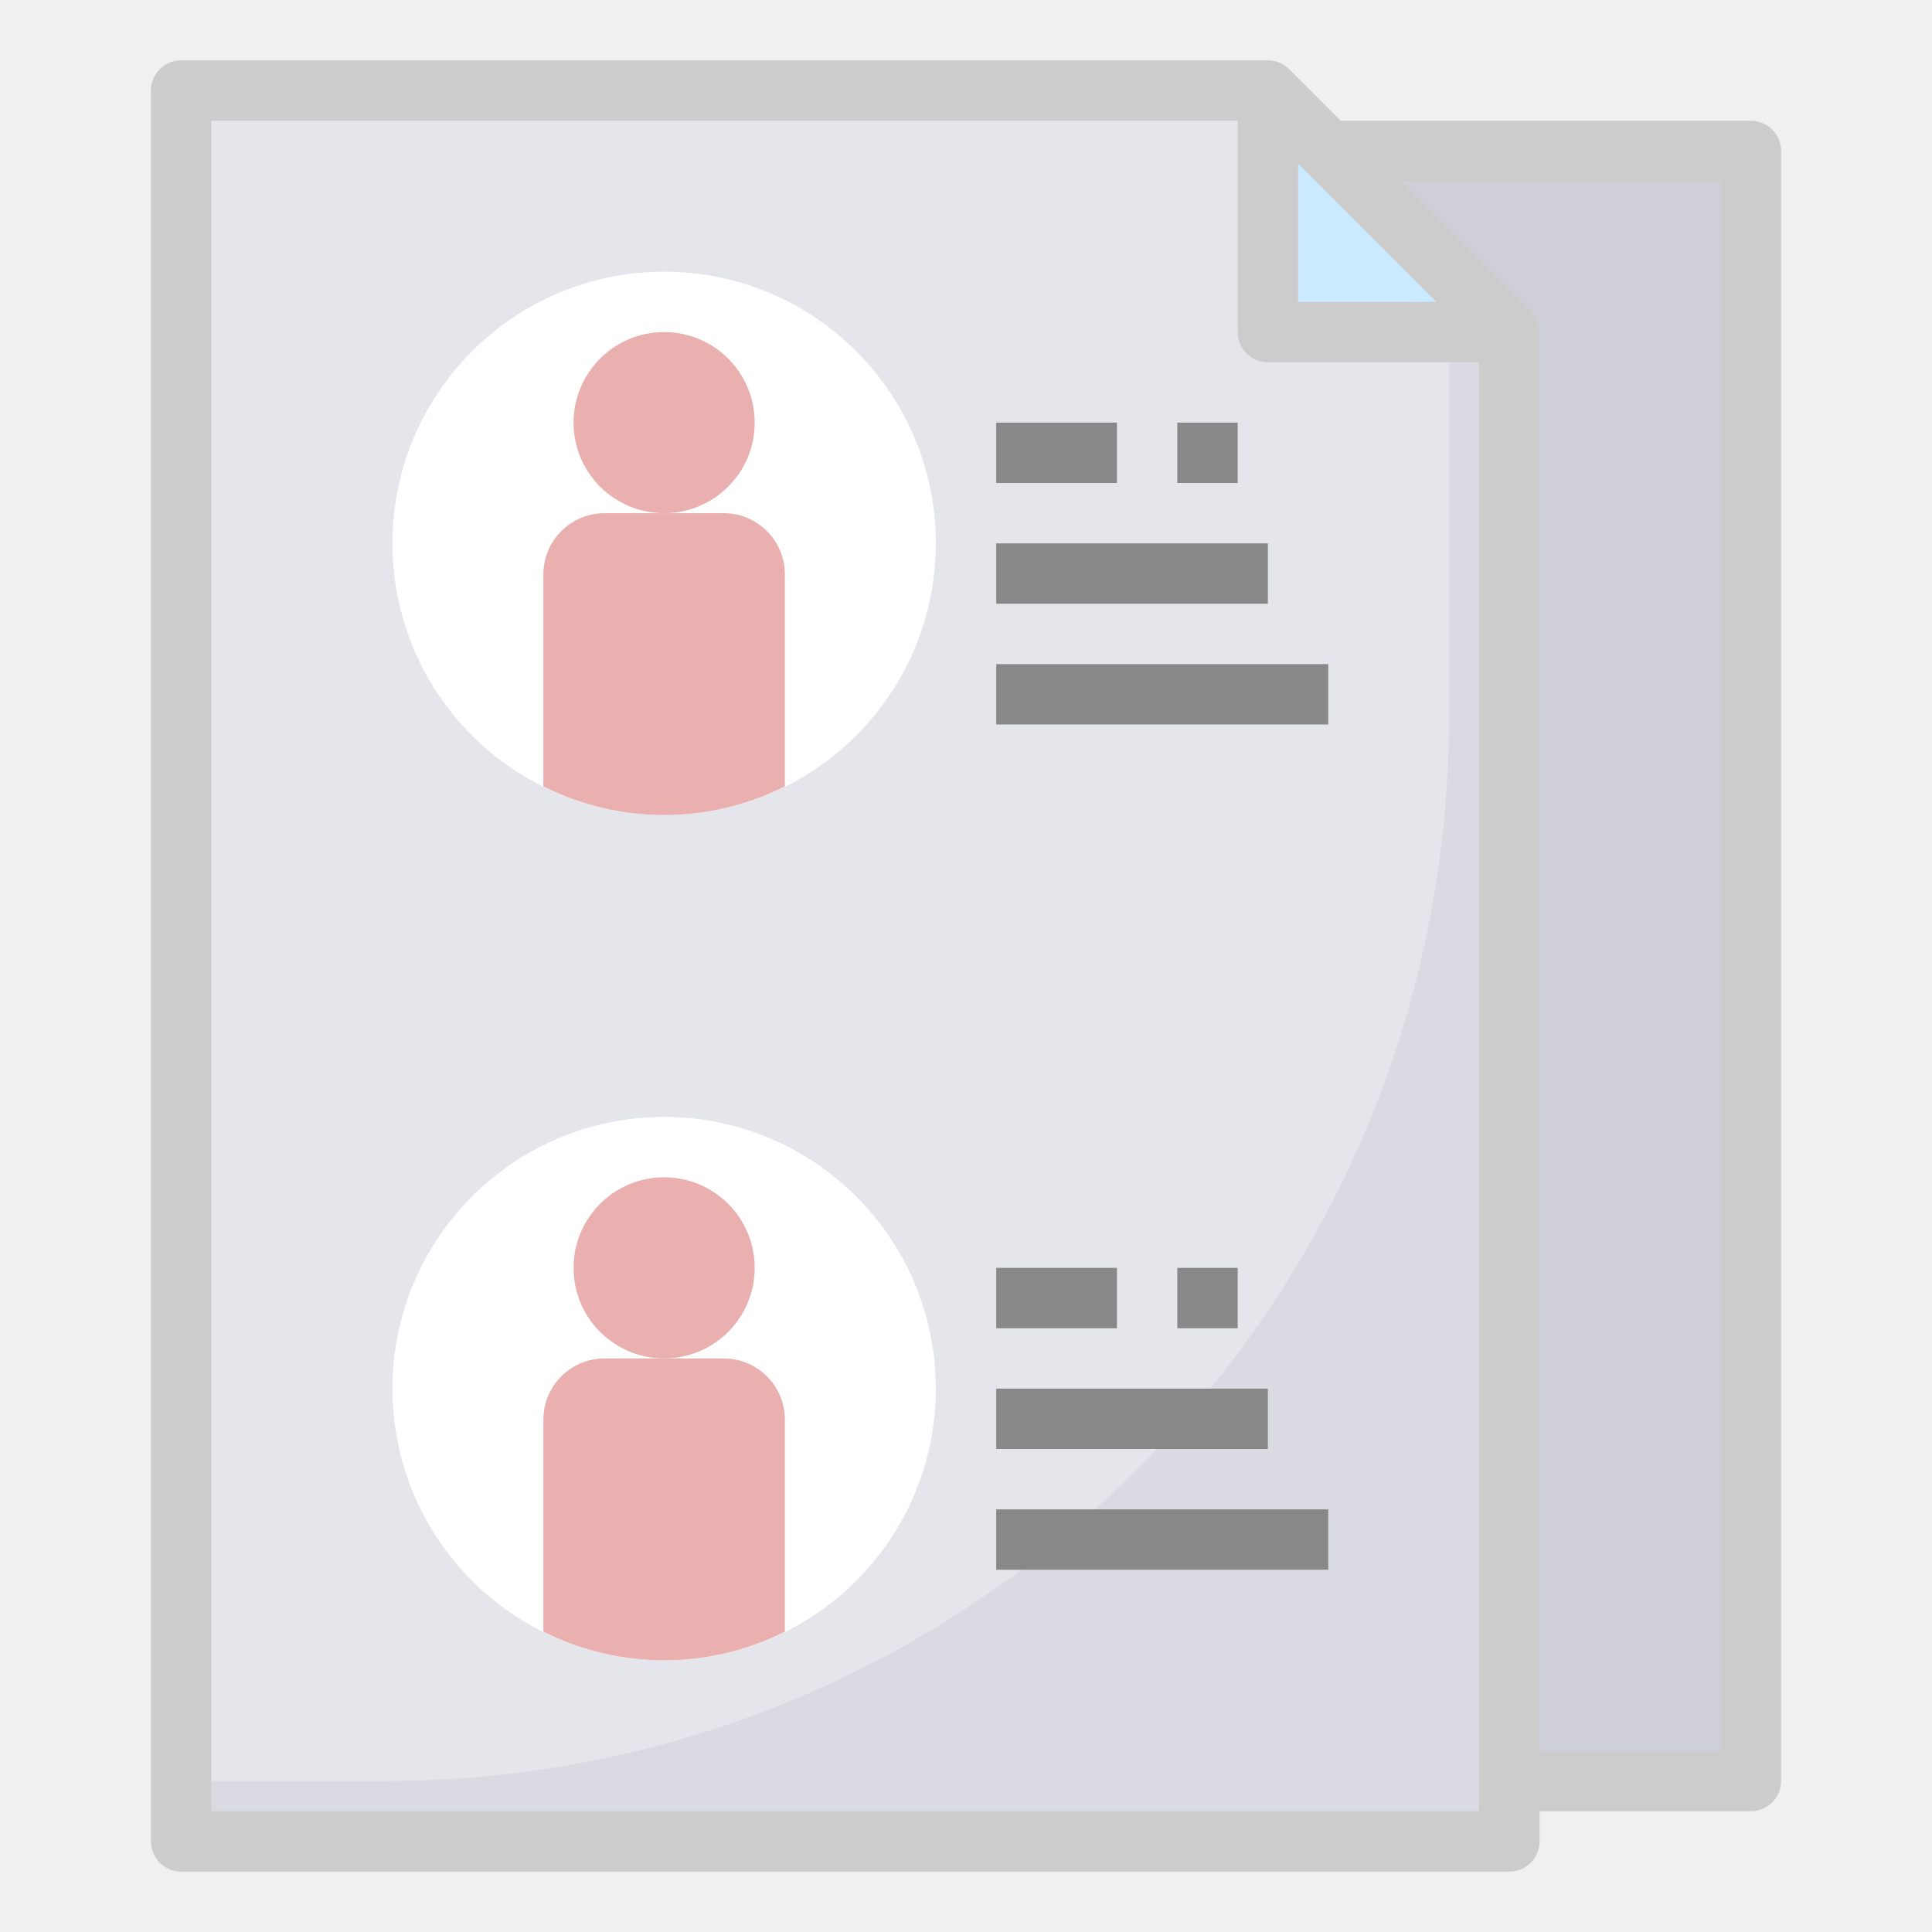
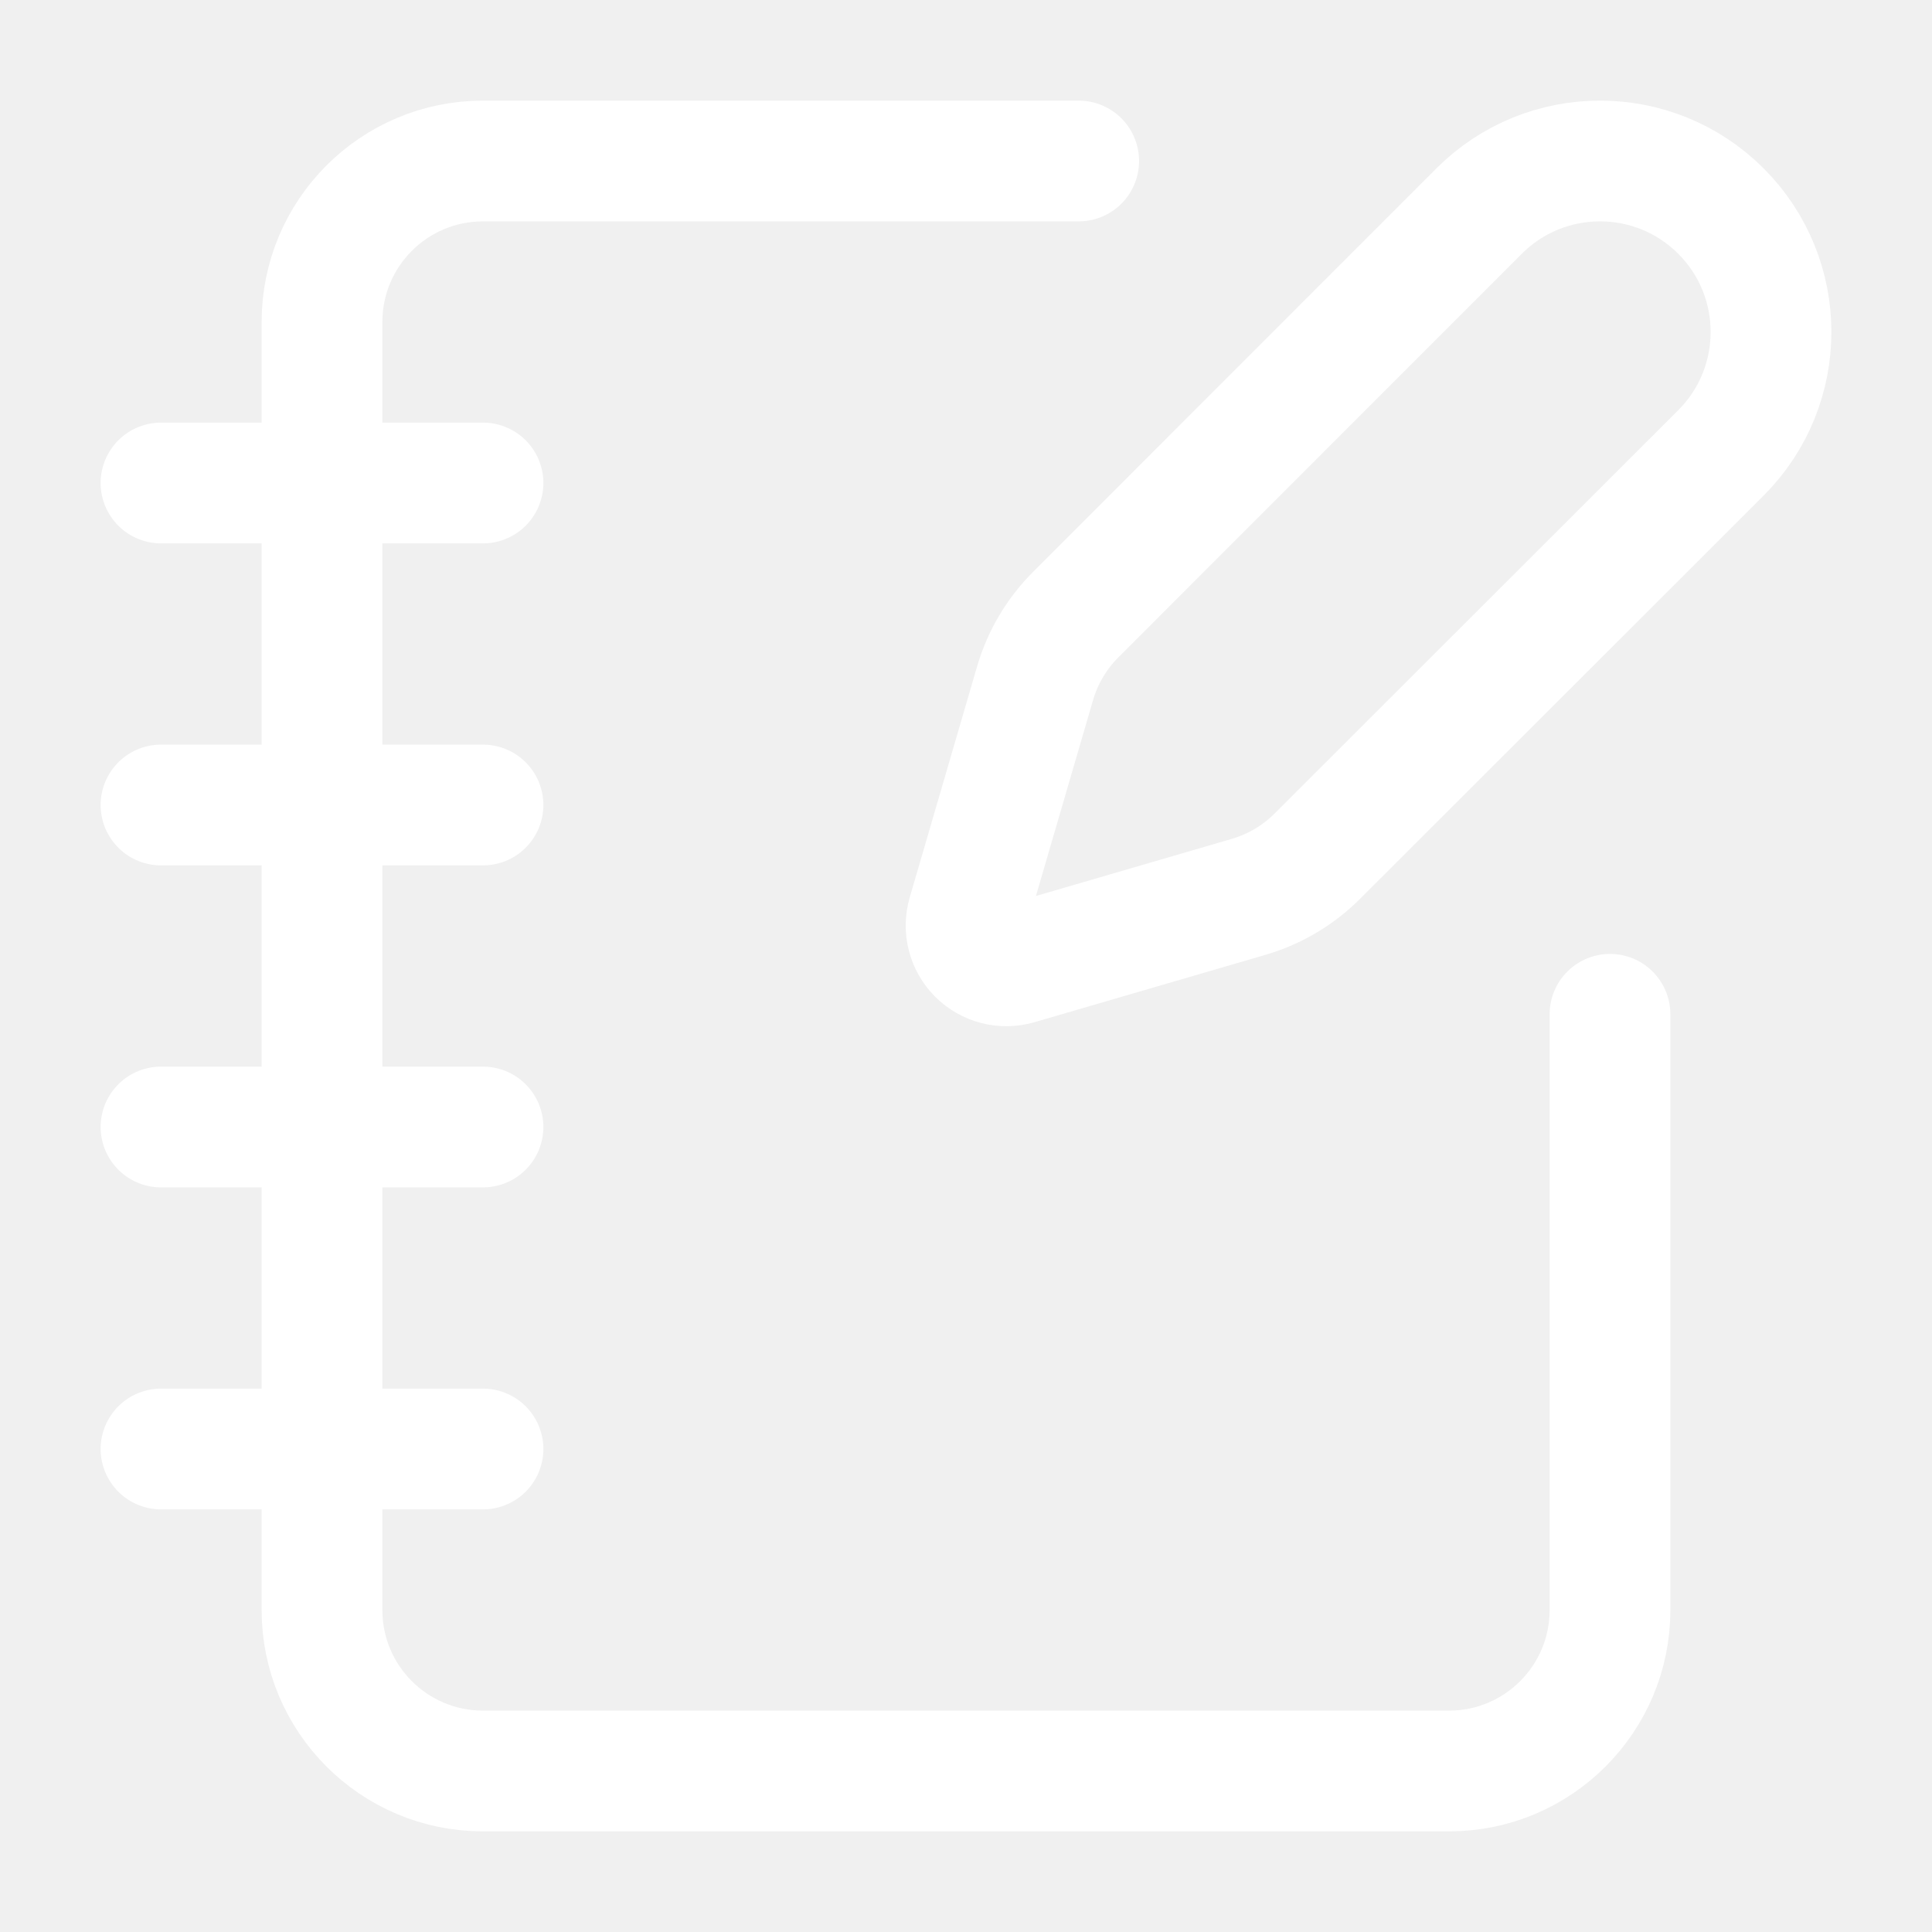
- <svg xmlns="http://www.w3.org/2000/svg" id="fill" viewBox="0 0 64 64">
-   <rect height="54" style="fill:#cfcfd9" width="14" x="44" y="5" />
-   <polygon points="50 61 6 61 6 3 42 3 50 11 50 61" style="fill:#e5e6eb" />
-   <path d="M48,9V23.743A35.257,35.257,0,0,1,12.743,59H6v2H50V11Z" style="fill:#d9dae2" />
-   <circle cx="22" cy="18" r="9" style="fill:#fff" />
-   <circle cx="22" cy="46" r="9" style="fill:#fff" />
-   <path d="M23.972,17H20.028A2.028,2.028,0,0,0,18,19.028v7.025a8.921,8.921,0,0,0,8,0V19.028A2.028,2.028,0,0,0,23.972,17Z" style="fill:#EAAFAF" />
-   <circle cx="22" cy="14" r="3" style="fill:#EAAFAF" />
-   <rect height="2" style="fill:#888" width="4" x="33" y="14" />
-   <rect height="2" style="fill:#888" width="2" x="39" y="14" />
-   <rect height="2" style="fill:#888" width="9" x="33" y="18" />
-   <rect height="2" style="fill:#888" width="11" x="33" y="22" />
-   <path d="M23.972,45H20.028A2.028,2.028,0,0,0,18,47.028v7.025a8.921,8.921,0,0,0,8,0V47.028A2.028,2.028,0,0,0,23.972,45Z" style="fill:#EAAFAF" />
-   <circle cx="22" cy="42" r="3" style="fill:#EAAFAF" />
-   <rect height="2" style="fill:#888" width="4" x="33" y="42" />
-   <rect height="2" style="fill:#888" width="2" x="39" y="42" />
-   <rect height="2" style="fill:#888" width="9" x="33" y="46" />
-   <rect height="2" style="fill:#888" width="11" x="33" y="50" />
-   <polygon points="50 11 42 11 42 3 50 11" style="fill:#cceaff" />
-   <path d="M58,4H44.414L42.707,2.293A1,1,0,0,0,42,2H6A1,1,0,0,0,5,3V61a1,1,0,0,0,1,1H50a1,1,0,0,0,1-1V60h7a1,1,0,0,0,1-1V5A1,1,0,0,0,58,4ZM43,5.414,47.586,10H43ZM7,60V4H41v7a1,1,0,0,0,1,1h7V60Zm50-2H51V11a1,1,0,0,0-.293-.707L46.414,6H57Z" style="fill:#ccc" />
+ <svg xmlns="http://www.w3.org/2000/svg" width="24" height="24" viewBox="0 0 24 24" fill="none" stroke="#ffffff" stroke-width="1.5" stroke-linecap="round" stroke-linejoin="round" class="lucide lucide-notebook-pen-icon lucide-notebook-pen">
+   <path d="M13.4 2H6a2 2 0 0 0-2 2v16a2 2 0 0 0 2 2h12a2 2 0 0 0 2-2v-7.4" />
+   <path d="M2 6h4" />
+   <path d="M2 10h4" />
+   <path d="M2 14h4" />
+   <path d="M2 18h4" />
+   <path d="M21.378 5.626a1 1 0 1 0-3.004-3.004l-5.01 5.012a2 2 0 0 0-.506.854l-.837 2.87a.5.5 0 0 0 .62.62l2.87-.837a2 2 0 0 0 .854-.506z" />
</svg>
